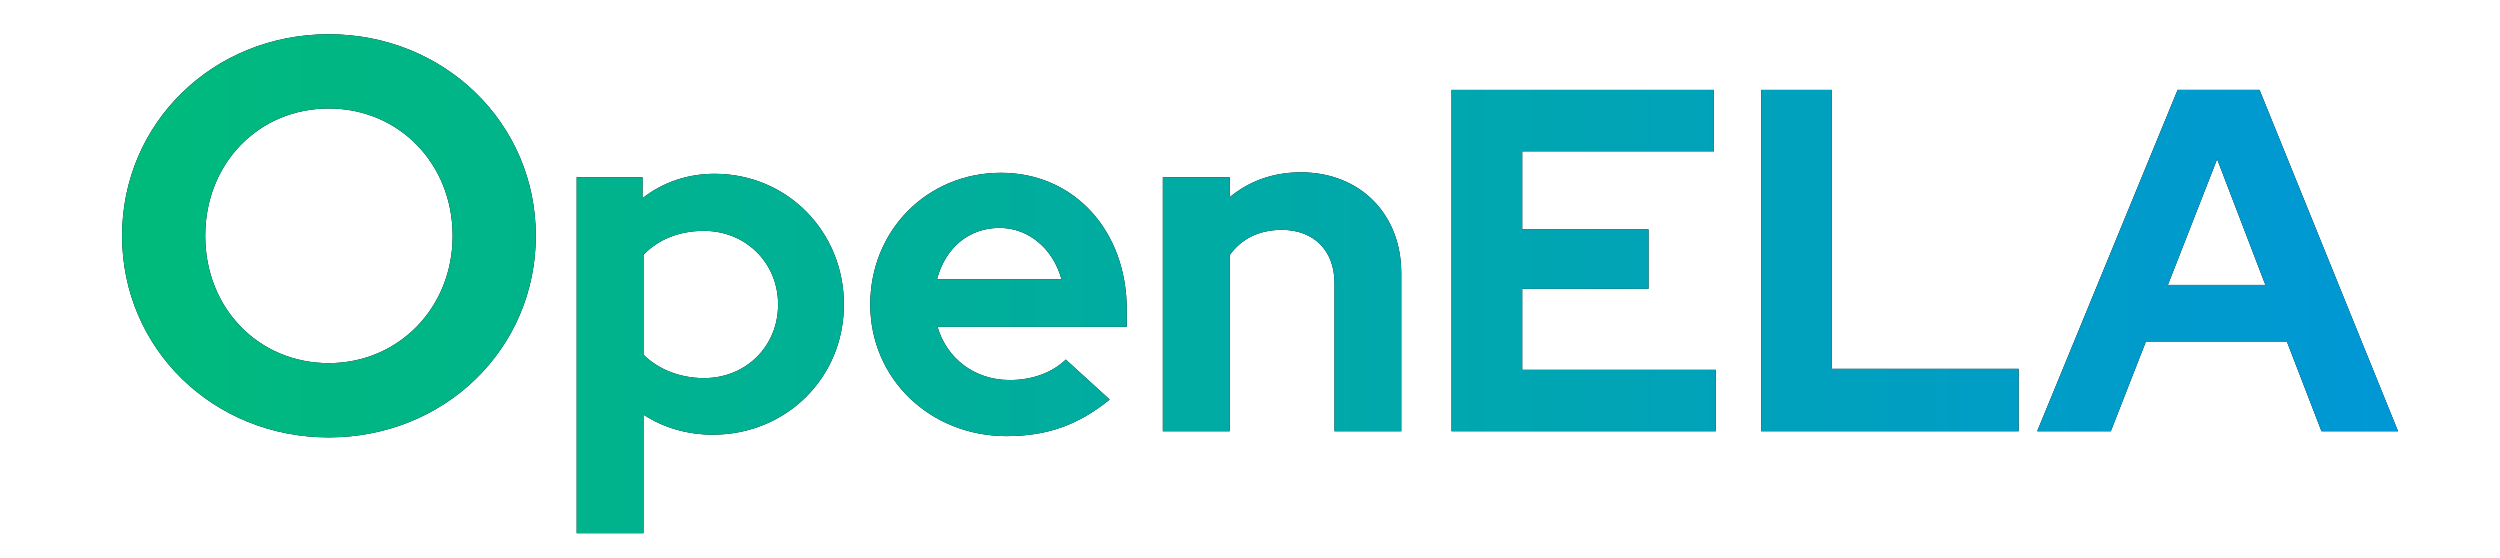
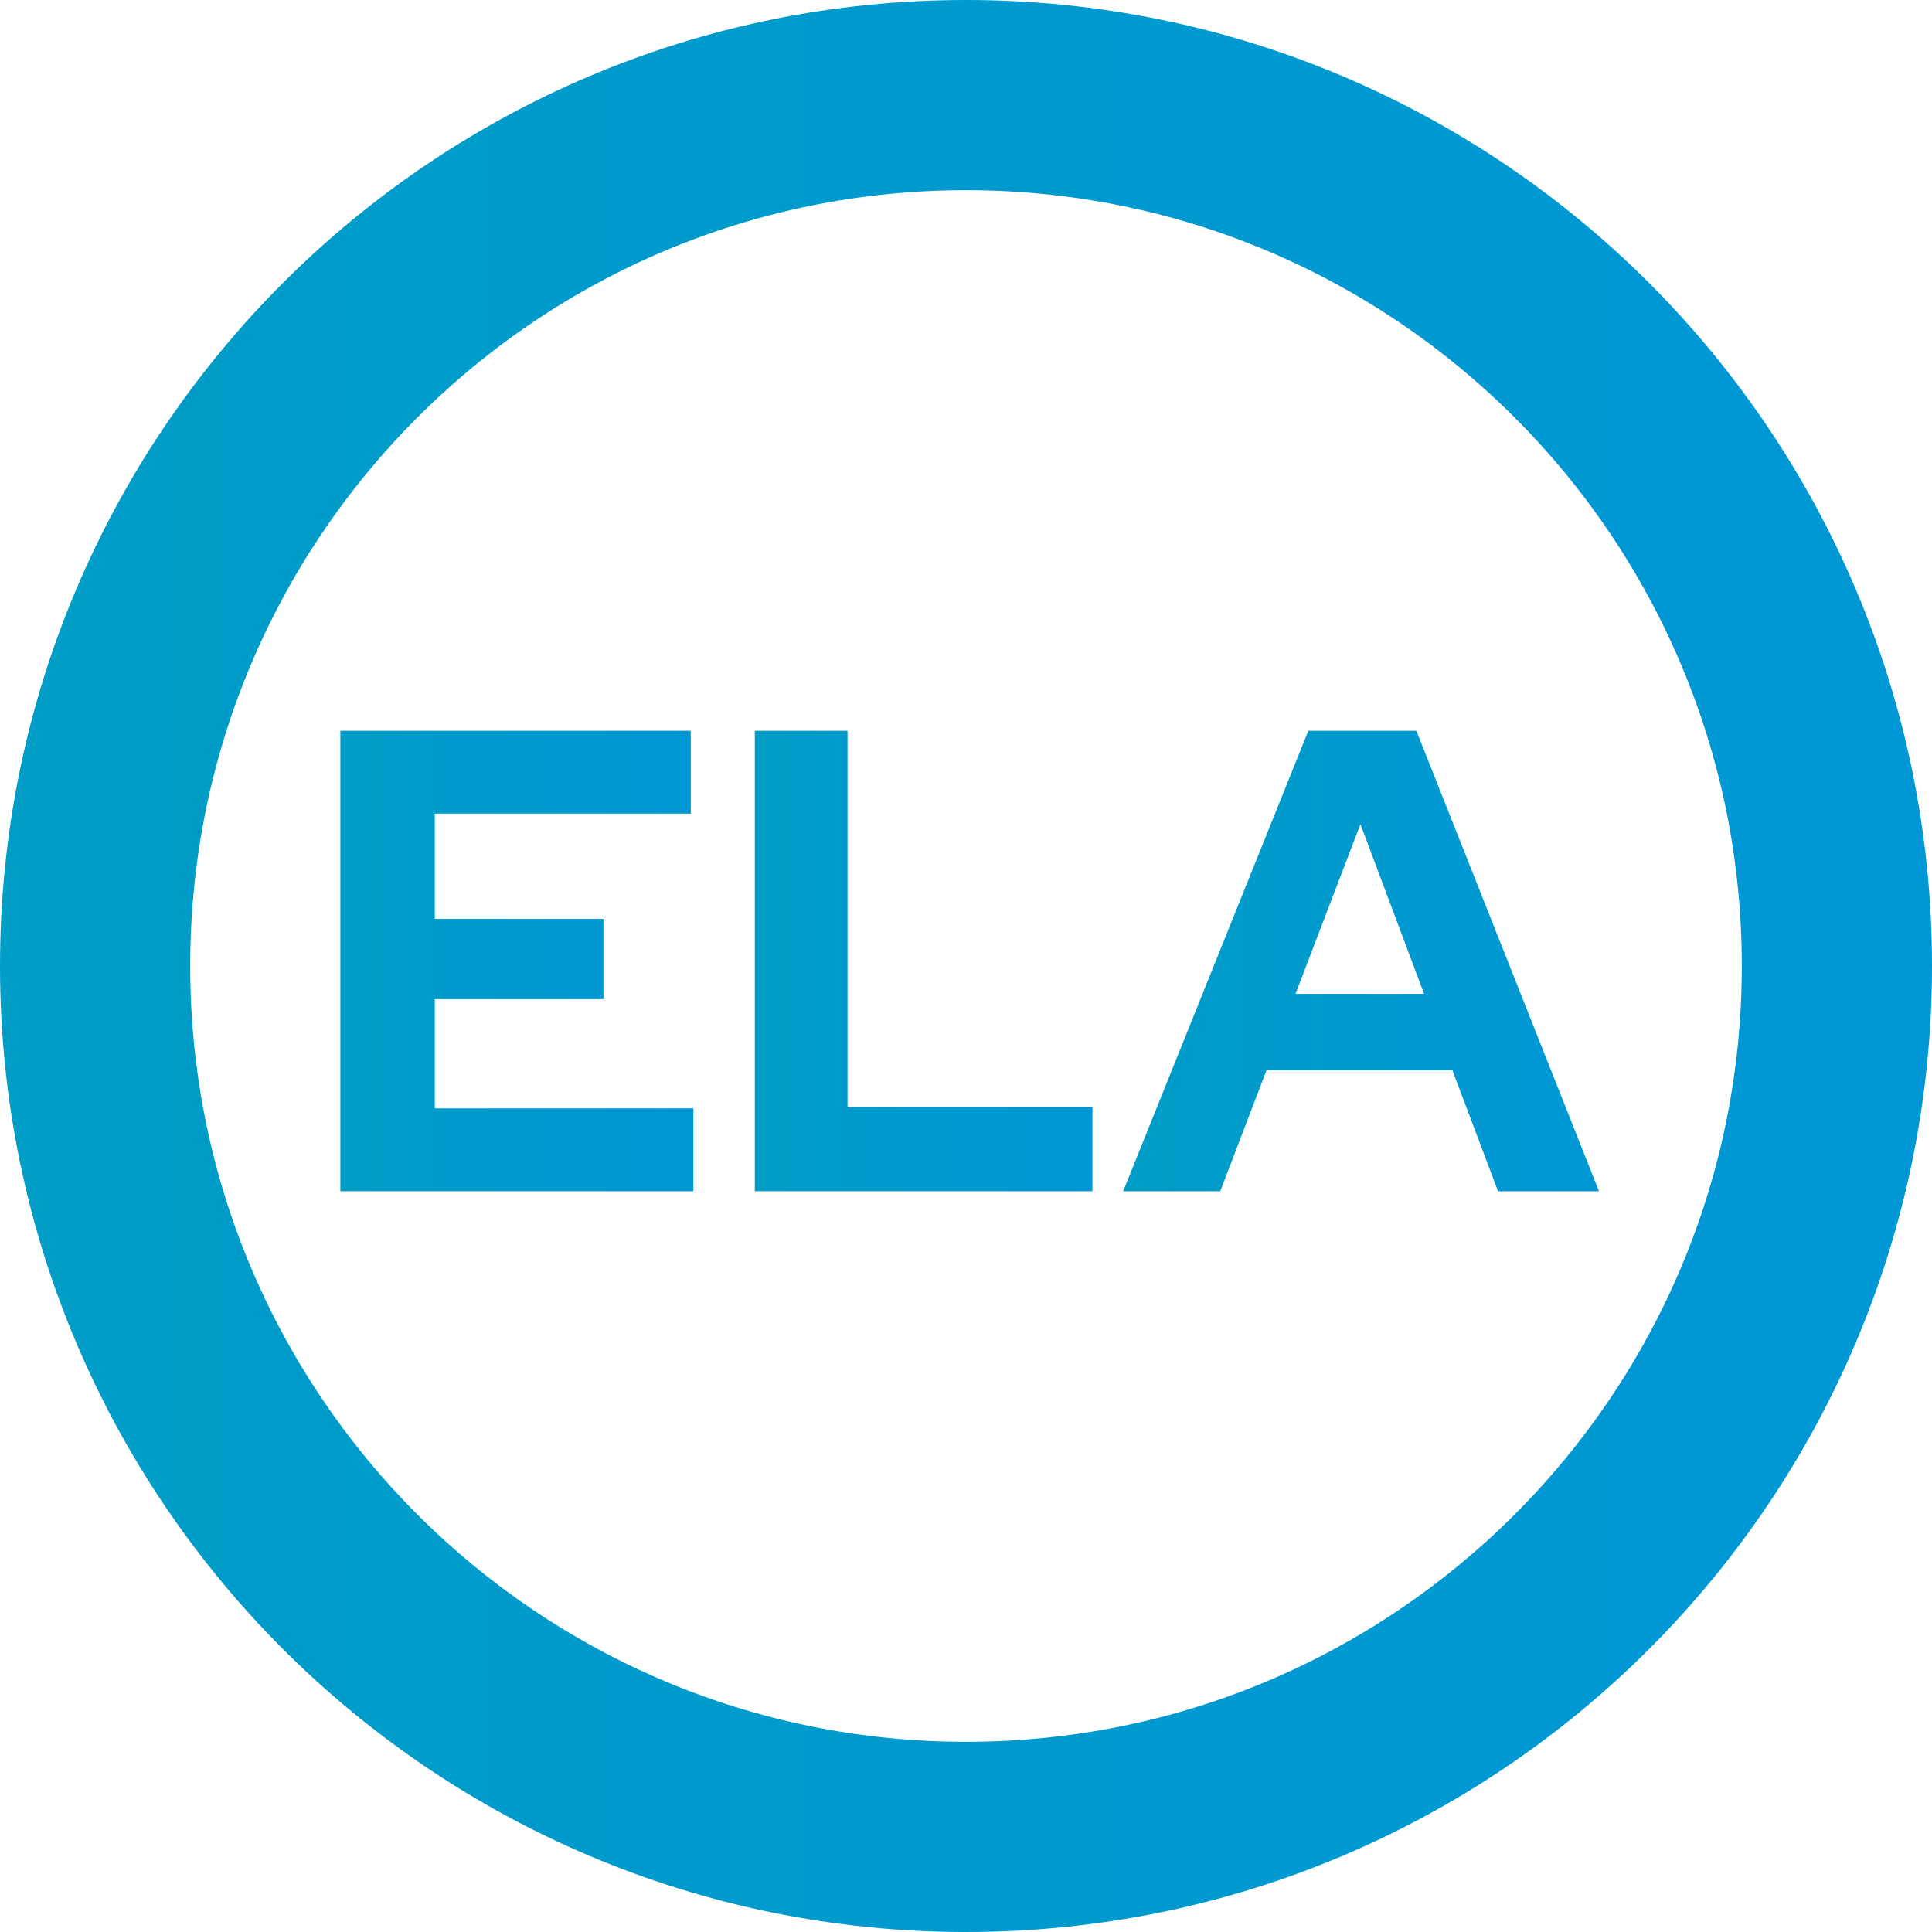
- <svg xmlns="http://www.w3.org/2000/svg" id="Layer_1" viewBox="0 0 1200 267.79">
+ <svg xmlns="http://www.w3.org/2000/svg" width="193" height="193" viewBox="0 0 193 193" fill="none">
+   <path d="M43.434 111.221H68.767V118.5H34.5V73.5H68.505V80.779H43.434H42.934V81.279V91.793V92.293H43.434H59.785V99.311H43.434H42.934V99.811V110.721V111.221H43.434Z" fill="url(#paint0_linear_4_17)" stroke="url(#paint1_linear_4_17)" />
+   <path d="M84.664 111.089H108.633V118.5H75.9V73.5H84.164V110.589V111.089H84.664Z" fill="url(#paint2_linear_4_17)" stroke="url(#paint3_linear_4_17)" />
+   <path d="M145.555 106.732L145.433 106.408H145.087H126.522H126.178L126.055 106.73L121.554 118.5H112.94L131.037 73.5H141.15L158.997 118.5H149.994L145.555 106.732ZM142.261 99.786H142.982L142.729 99.111L136.37 82.156L135.907 80.921L135.435 82.153L128.948 99.107L128.688 99.786H129.415H142.261Z" fill="url(#paint4_linear_4_17)" stroke="url(#paint5_linear_4_17)" />
+   <circle cx="96.5" cy="96.5" r="87" stroke="url(#paint6_linear_4_17)" stroke-width="19" />
  <defs>
-     <style>.cls-1{fill:url(#linear-gradient);}</style>
-     <linearGradient id="linear-gradient" x1="58.59" y1="136.18" x2="1151.06" y2="136.18" gradientUnits="userSpaceOnUse">
-       <stop offset="0" stop-color="#00ba7b" />
-       <stop offset=".5" stop-color="#00aaa6" />
-       <stop offset="1" stop-color="#0097d6" />
+     <linearGradient id="paint0_linear_4_17" x1="-153.167" y1="99.118" x2="69.267" y2="99.118" gradientUnits="userSpaceOnUse">
+       <stop stop-color="#00BA7B" />
+       <stop offset="0.5" stop-color="#00AAA6" />
+       <stop offset="1" stop-color="#0097D6" />
+     </linearGradient>
+     <linearGradient id="paint1_linear_4_17" x1="-153.167" y1="99.118" x2="69.267" y2="99.118" gradientUnits="userSpaceOnUse">
+       <stop stop-color="#00BA7B" />
+       <stop offset="0.5" stop-color="#00AAA6" />
+       <stop offset="1" stop-color="#0097D6" />
+     </linearGradient>
+     <linearGradient id="paint2_linear_4_17" x1="-103.63" y1="99.118" x2="109.133" y2="99.118" gradientUnits="userSpaceOnUse">
+       <stop stop-color="#00BA7B" />
+       <stop offset="0.5" stop-color="#00AAA6" />
+       <stop offset="1" stop-color="#0097D6" />
+     </linearGradient>
+     <linearGradient id="paint3_linear_4_17" x1="-103.63" y1="99.118" x2="109.133" y2="99.118" gradientUnits="userSpaceOnUse">
+       <stop stop-color="#00BA7B" />
+       <stop offset="0.5" stop-color="#00AAA6" />
+       <stop offset="1" stop-color="#0097D6" />
+     </linearGradient>
+     <linearGradient id="paint4_linear_4_17" x1="-140.069" y1="99.118" x2="159.733" y2="99.118" gradientUnits="userSpaceOnUse">
+       <stop stop-color="#00BA7B" />
+       <stop offset="0.5" stop-color="#00AAA6" />
+       <stop offset="1" stop-color="#0097D6" />
+     </linearGradient>
+     <linearGradient id="paint5_linear_4_17" x1="-140.069" y1="99.118" x2="159.733" y2="99.118" gradientUnits="userSpaceOnUse">
+       <stop stop-color="#00BA7B" />
+       <stop offset="0.5" stop-color="#00AAA6" />
+       <stop offset="1" stop-color="#0097D6" />
+     </linearGradient>
+     <linearGradient id="paint6_linear_4_17" x1="-1024.29" y1="109.581" x2="193" y2="109.581" gradientUnits="userSpaceOnUse">
+       <stop stop-color="#00BA7B" />
+       <stop offset="0.5" stop-color="#00AAA6" />
+       <stop offset="1" stop-color="#0097D6" />
    </linearGradient>
  </defs>
-   <g>
-     <path d="m157.76,209.95c-55.48,0-99.17-42.62-99.17-96.76S102.28,16.43,157.76,16.43s99.44,42.62,99.44,96.76-43.69,96.76-99.44,96.76Zm0-157.87c-33.5,0-59.24,26.27-59.24,61.11s25.73,61.11,59.24,61.11,59.5-26.54,59.5-61.11-25.73-61.11-59.5-61.11Z" />
-     <path d="m276.81,85.05h31.6v10.07c9.83-7.72,21.77-11.7,34.64-11.7,34.64,0,62.03,27.62,62.03,62.73s-27.62,62.5-62.96,62.5c-11.94,0-23.64-3.28-33.24-9.6v56.88h-32.07V85.05Zm32.07,37.22v47.98c7.02,7.02,17.55,11.24,29.02,11.24,20.13,0,35.58-15.21,35.58-35.34s-15.68-35.34-35.58-35.34c-11.7,0-21.77,3.98-29.02,11.47Z" />
-     <path d="m483.26,209.34c-36.98,0-65.54-27.62-65.54-63.2s27.39-63.2,62.73-63.2,60.39,28.09,60.39,65.54v8.43h-90.82c4.45,15.21,17.79,25.51,34.64,25.51,10.77,0,20.36-3.51,26.92-9.83l21.07,19.19c-14.98,12.17-29.96,17.55-49.39,17.55Zm-33.47-75.37h59.69c-3.98-14.51-15.68-24.58-29.73-24.58-14.75,0-25.98,9.6-29.96,24.58Z" />
-     <path d="m558.16,85.05h32.07v9.6c9.36-7.72,20.83-11.94,34.17-11.94,28.32,0,48.22,19.9,48.22,48.45v75.84h-32.07v-71.16c0-15.45-9.83-25.51-25.28-25.51-10.77,0-19.43,4.21-25.04,12.17v84.5h-32.07v-121.95Z" />
-     <path d="m696.73,43.15h125.93v29.49h-91.99v37.45h60.62v28.56h-60.62v38.86h92.93v29.49h-126.87V43.15Z" />
-     <path d="m845.36,43.15h33.94v133.89h89.65v29.96h-123.59V43.15Z" />
-     <path d="m1045.26,43.15h39.32l66.48,163.85h-36.75l-16.62-43.07h-67.65l-16.85,43.07h-35.34l67.41-163.85Zm42.13,93.63l-23.17-60.39-23.64,60.39h46.81Z" />
-   </g>
-   <g>
-     <path class="cls-1" d="m157.76,209.95c-55.48,0-99.17-42.62-99.17-96.76S102.28,16.43,157.76,16.43s99.44,42.62,99.44,96.76-43.69,96.76-99.44,96.76Zm0-157.87c-33.5,0-59.24,26.27-59.24,61.11s25.73,61.11,59.24,61.11,59.5-26.54,59.5-61.11-25.73-61.11-59.5-61.11Z" />
-     <path class="cls-1" d="m276.81,85.05h31.6v10.07c9.83-7.72,21.77-11.7,34.64-11.7,34.64,0,62.03,27.62,62.03,62.73s-27.62,62.5-62.96,62.5c-11.94,0-23.64-3.28-33.24-9.6v56.88h-32.07V85.05Zm32.07,37.22v47.98c7.02,7.02,17.55,11.24,29.02,11.24,20.13,0,35.58-15.21,35.58-35.34s-15.68-35.34-35.58-35.34c-11.7,0-21.77,3.98-29.02,11.47Z" />
-     <path class="cls-1" d="m483.26,209.34c-36.98,0-65.54-27.62-65.54-63.2s27.39-63.2,62.73-63.2,60.39,28.09,60.39,65.54v8.43h-90.82c4.45,15.21,17.79,25.51,34.64,25.51,10.77,0,20.36-3.51,26.92-9.83l21.07,19.19c-14.98,12.17-29.96,17.55-49.39,17.55Zm-33.47-75.37h59.69c-3.98-14.51-15.68-24.58-29.73-24.58-14.75,0-25.98,9.6-29.96,24.58Z" />
-     <path class="cls-1" d="m558.16,85.05h32.07v9.6c9.36-7.72,20.83-11.94,34.17-11.94,28.32,0,48.22,19.9,48.22,48.45v75.84h-32.07v-71.16c0-15.45-9.83-25.51-25.28-25.51-10.77,0-19.43,4.21-25.04,12.17v84.5h-32.07v-121.95Z" />
-     <path class="cls-1" d="m696.73,43.15h125.93v29.49h-91.99v37.45h60.62v28.56h-60.62v38.86h92.93v29.49h-126.87V43.15Z" />
-     <path class="cls-1" d="m845.36,43.15h33.94v133.89h89.65v29.96h-123.59V43.15Z" />
-     <path class="cls-1" d="m1045.26,43.15h39.32l66.48,163.85h-36.75l-16.62-43.07h-67.65l-16.85,43.07h-35.34l67.41-163.85Zm42.13,93.63l-23.17-60.39-23.64,60.39h46.81Z" />
-   </g>
</svg>
